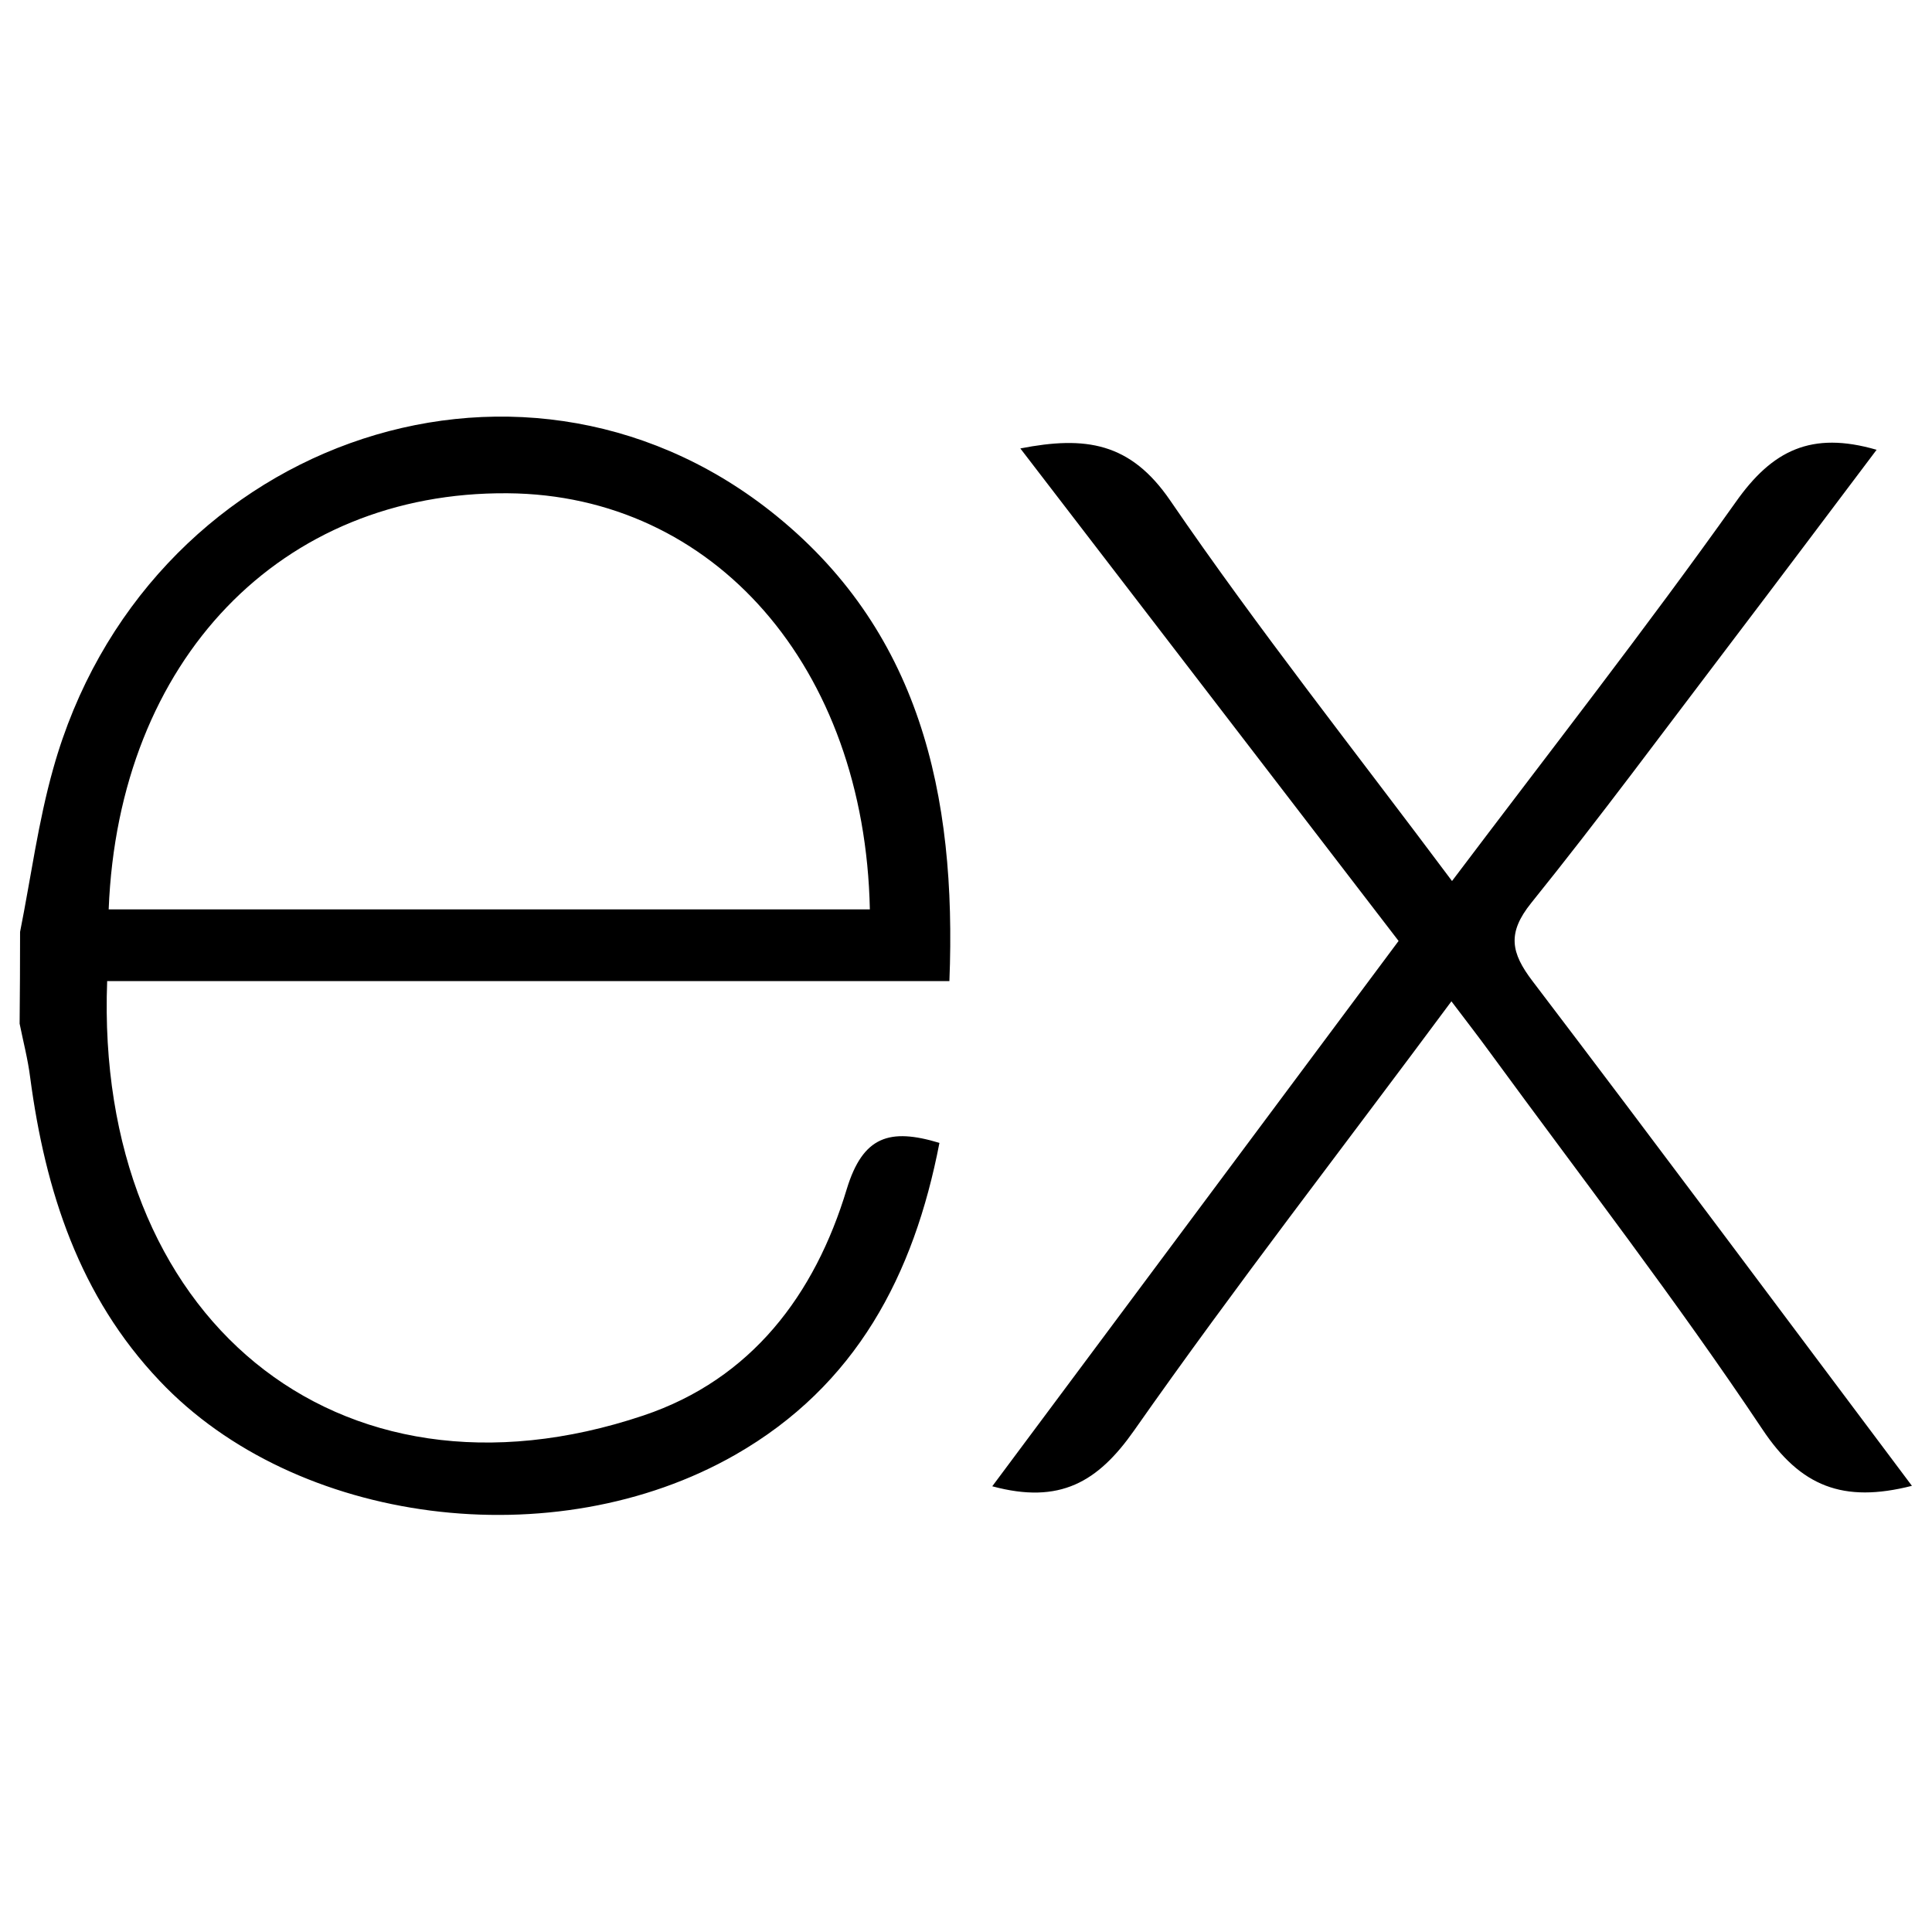
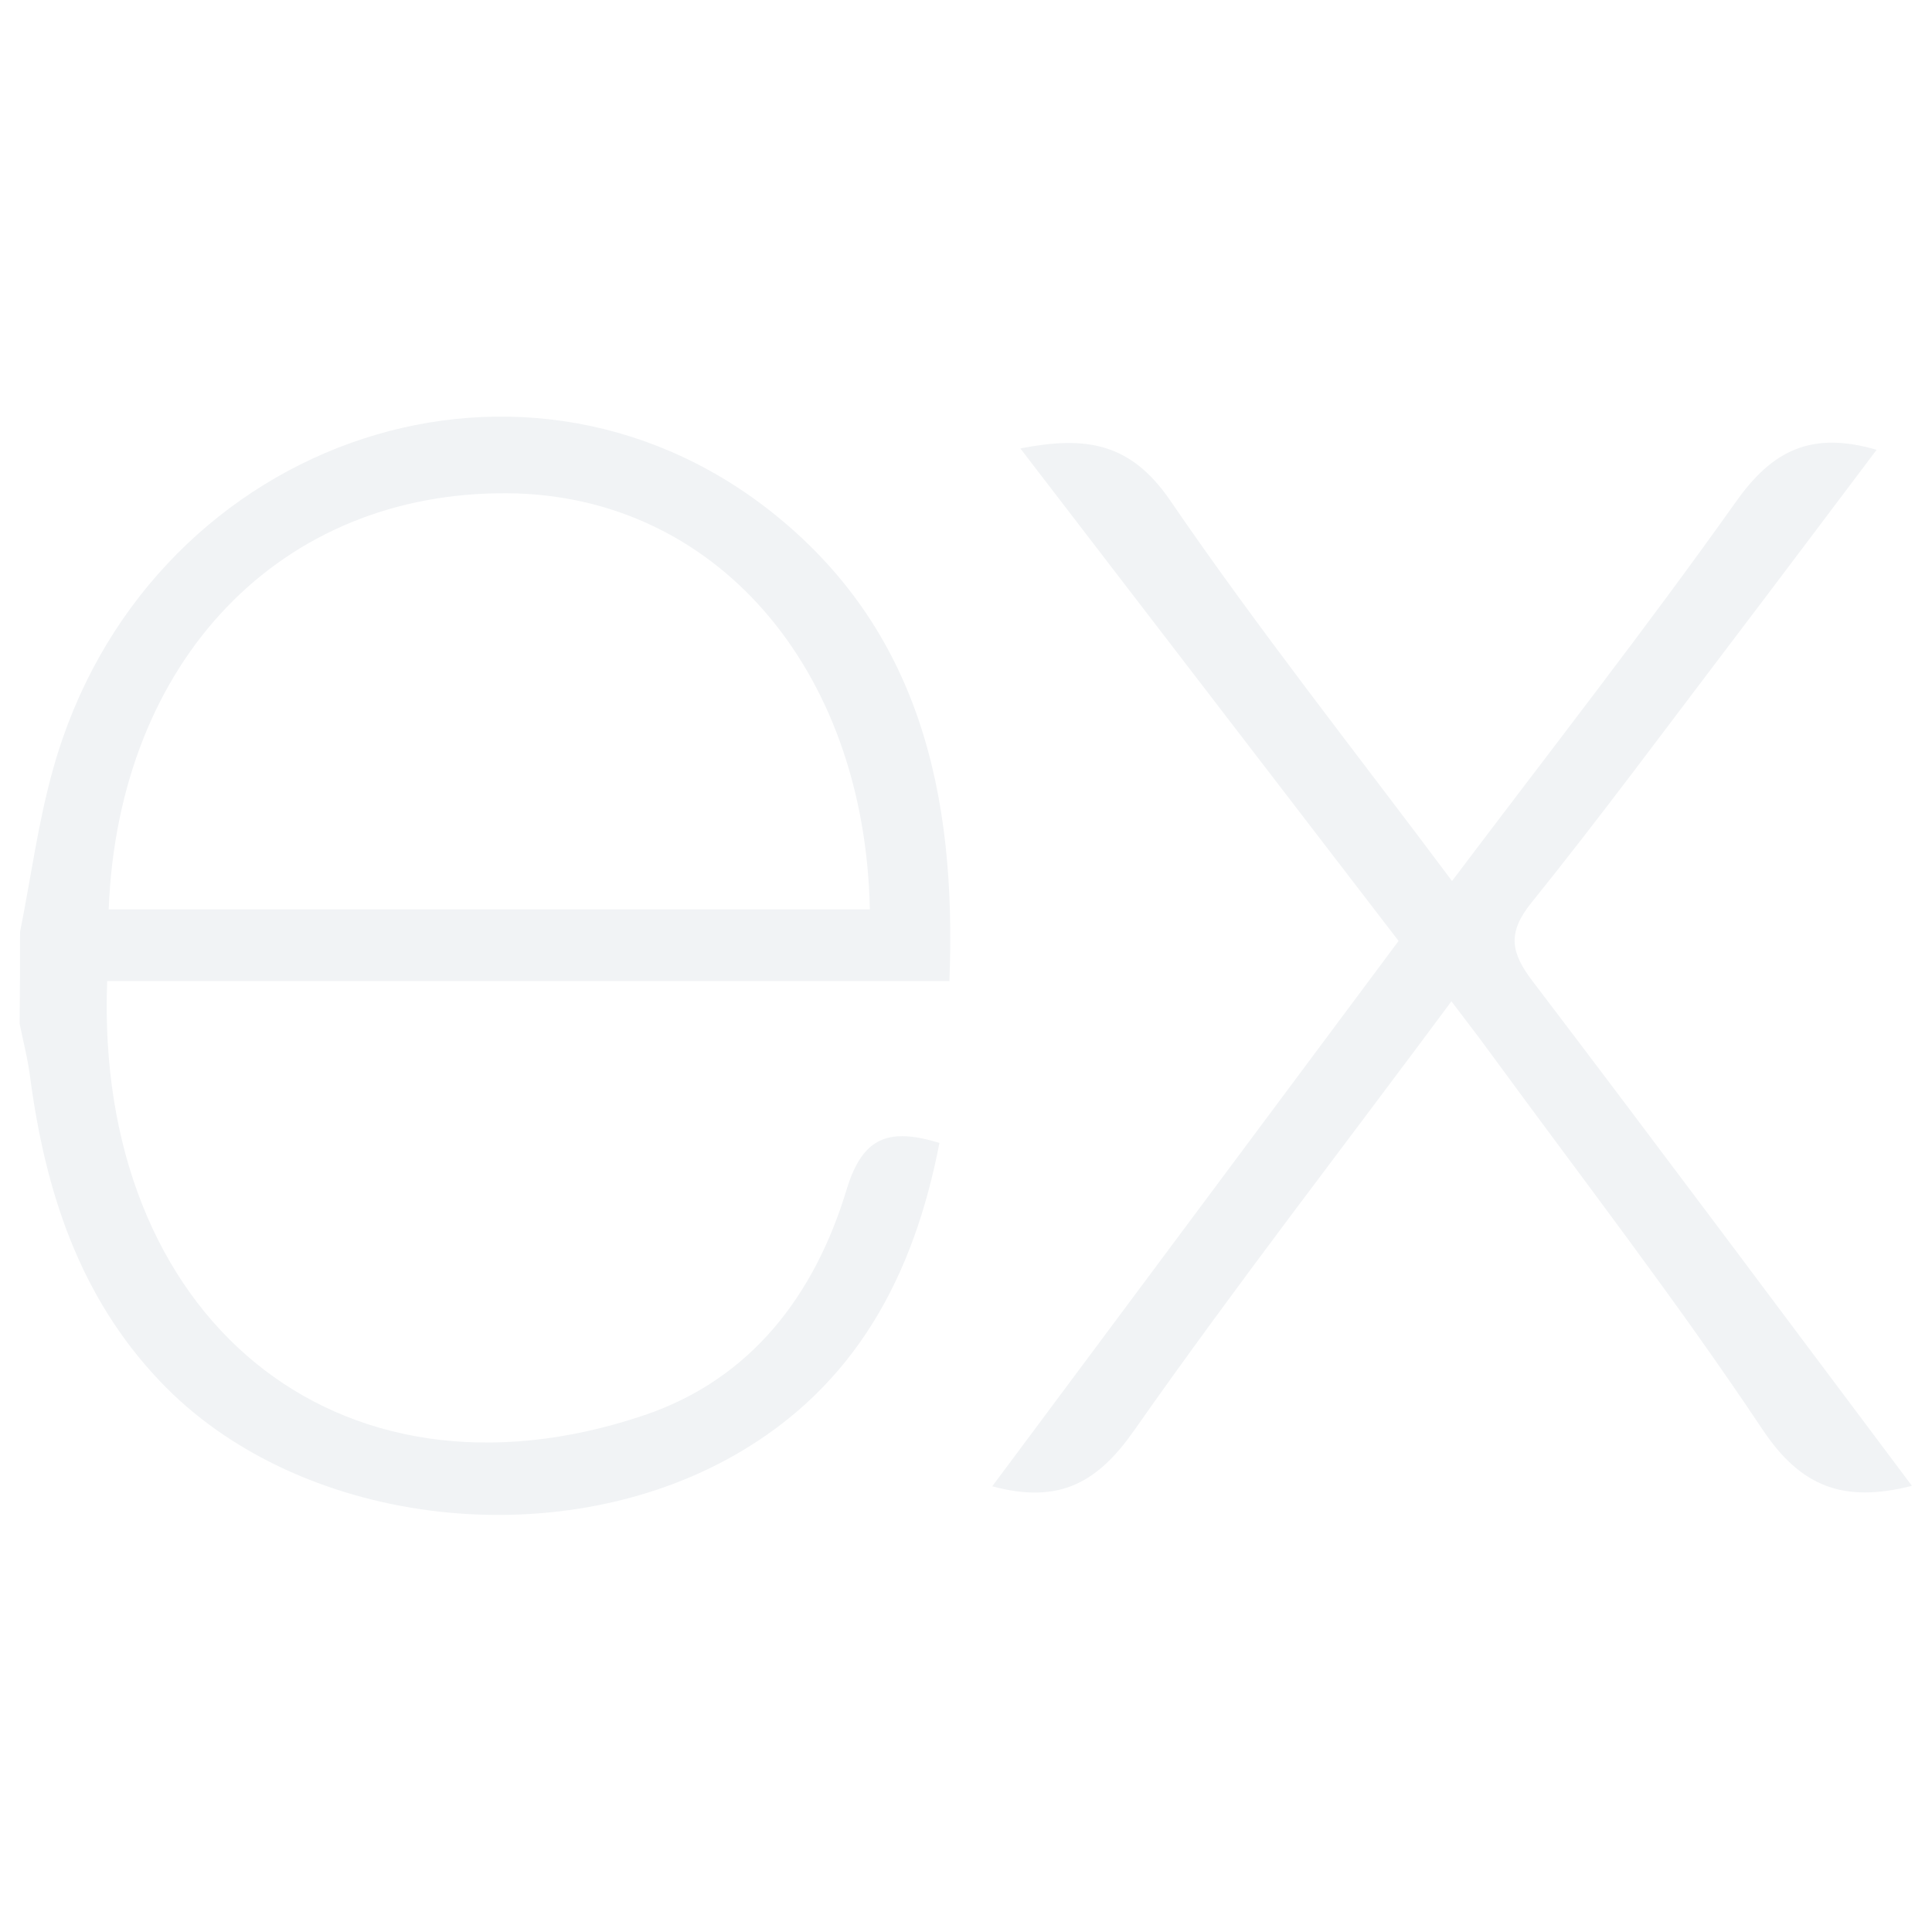
<svg xmlns="http://www.w3.org/2000/svg" viewBox="0 0 128 128">
-   <path d="M126.67 98.44c-4.56 1.16-7.38.05-9.91-3.75-5.68-8.51-11.95-16.63-18-24.9-.78-1.07-1.59-2.12-2.6-3.45C89 76 81.85 85.2 75.14 94.77c-2.4 3.42-4.92 4.91-9.4 3.7l26.92-36.13L67.6 29.71c4.31-.84 7.29-.41 9.93 3.45 5.83 8.52 12.26 16.63 18.67 25.21 6.45-8.55 12.8-16.67 18.8-25.11 2.41-3.42 5-4.72 9.33-3.46-3.28 4.35-6.49 8.63-9.72 12.88-4.36 5.73-8.64 11.53-13.16 17.14-1.61 2-1.35 3.3.09 5.19C109.9 76 118.16 87.1 126.67 98.44zM1.33 61.74c.72-3.61 1.2-7.29 2.2-10.83 6-21.43 30.6-30.34 47.5-17.06C60.93 41.64 63.39 52.62 62.9 65H7.1c-.84 22.21 15.15 35.62 35.53 28.78 7.15-2.4 11.36-8 13.47-15 1.07-3.51 2.84-4.06 6.14-3.06-1.69 8.76-5.52 16.08-13.52 20.66-12 6.86-29.13 4.64-38.14-4.89C5.26 85.89 3 78.92 2 71.39c-.15-1.2-.46-2.38-.7-3.57q.03-3.04.03-6.08zm5.87-1.49h50.43c-.33-16.06-10.33-27.47-24-27.57-15-.12-25.78 11.02-26.43 27.57z" />
+   <path fill="#F1F3F5" d="M126.67 98.44c-4.56 1.16-7.38.05-9.91-3.75-5.68-8.51-11.95-16.63-18-24.9-.78-1.07-1.59-2.12-2.6-3.45C89 76 81.85 85.2 75.14 94.77c-2.4 3.42-4.92 4.91-9.4 3.7l26.92-36.13L67.6 29.71c4.31-.84 7.29-.41 9.93 3.45 5.83 8.52 12.26 16.63 18.67 25.21 6.45-8.55 12.8-16.67 18.8-25.11 2.41-3.42 5-4.72 9.33-3.46-3.28 4.35-6.49 8.63-9.72 12.88-4.36 5.73-8.64 11.53-13.16 17.14-1.61 2-1.35 3.3.09 5.19C109.9 76 118.16 87.1 126.67 98.44zM1.33 61.74c.72-3.61 1.2-7.29 2.2-10.83 6-21.43 30.6-30.34 47.5-17.06C60.93 41.64 63.39 52.62 62.9 65H7.1c-.84 22.21 15.15 35.62 35.53 28.78 7.15-2.4 11.36-8 13.47-15 1.07-3.51 2.84-4.06 6.14-3.06-1.69 8.76-5.52 16.08-13.52 20.66-12 6.86-29.13 4.64-38.14-4.89C5.26 85.89 3 78.92 2 71.39c-.15-1.2-.46-2.38-.7-3.57q.03-3.04.03-6.08zm5.87-1.49h50.43c-.33-16.06-10.33-27.47-24-27.57-15-.12-25.78 11.02-26.43 27.57z" />
</svg>
